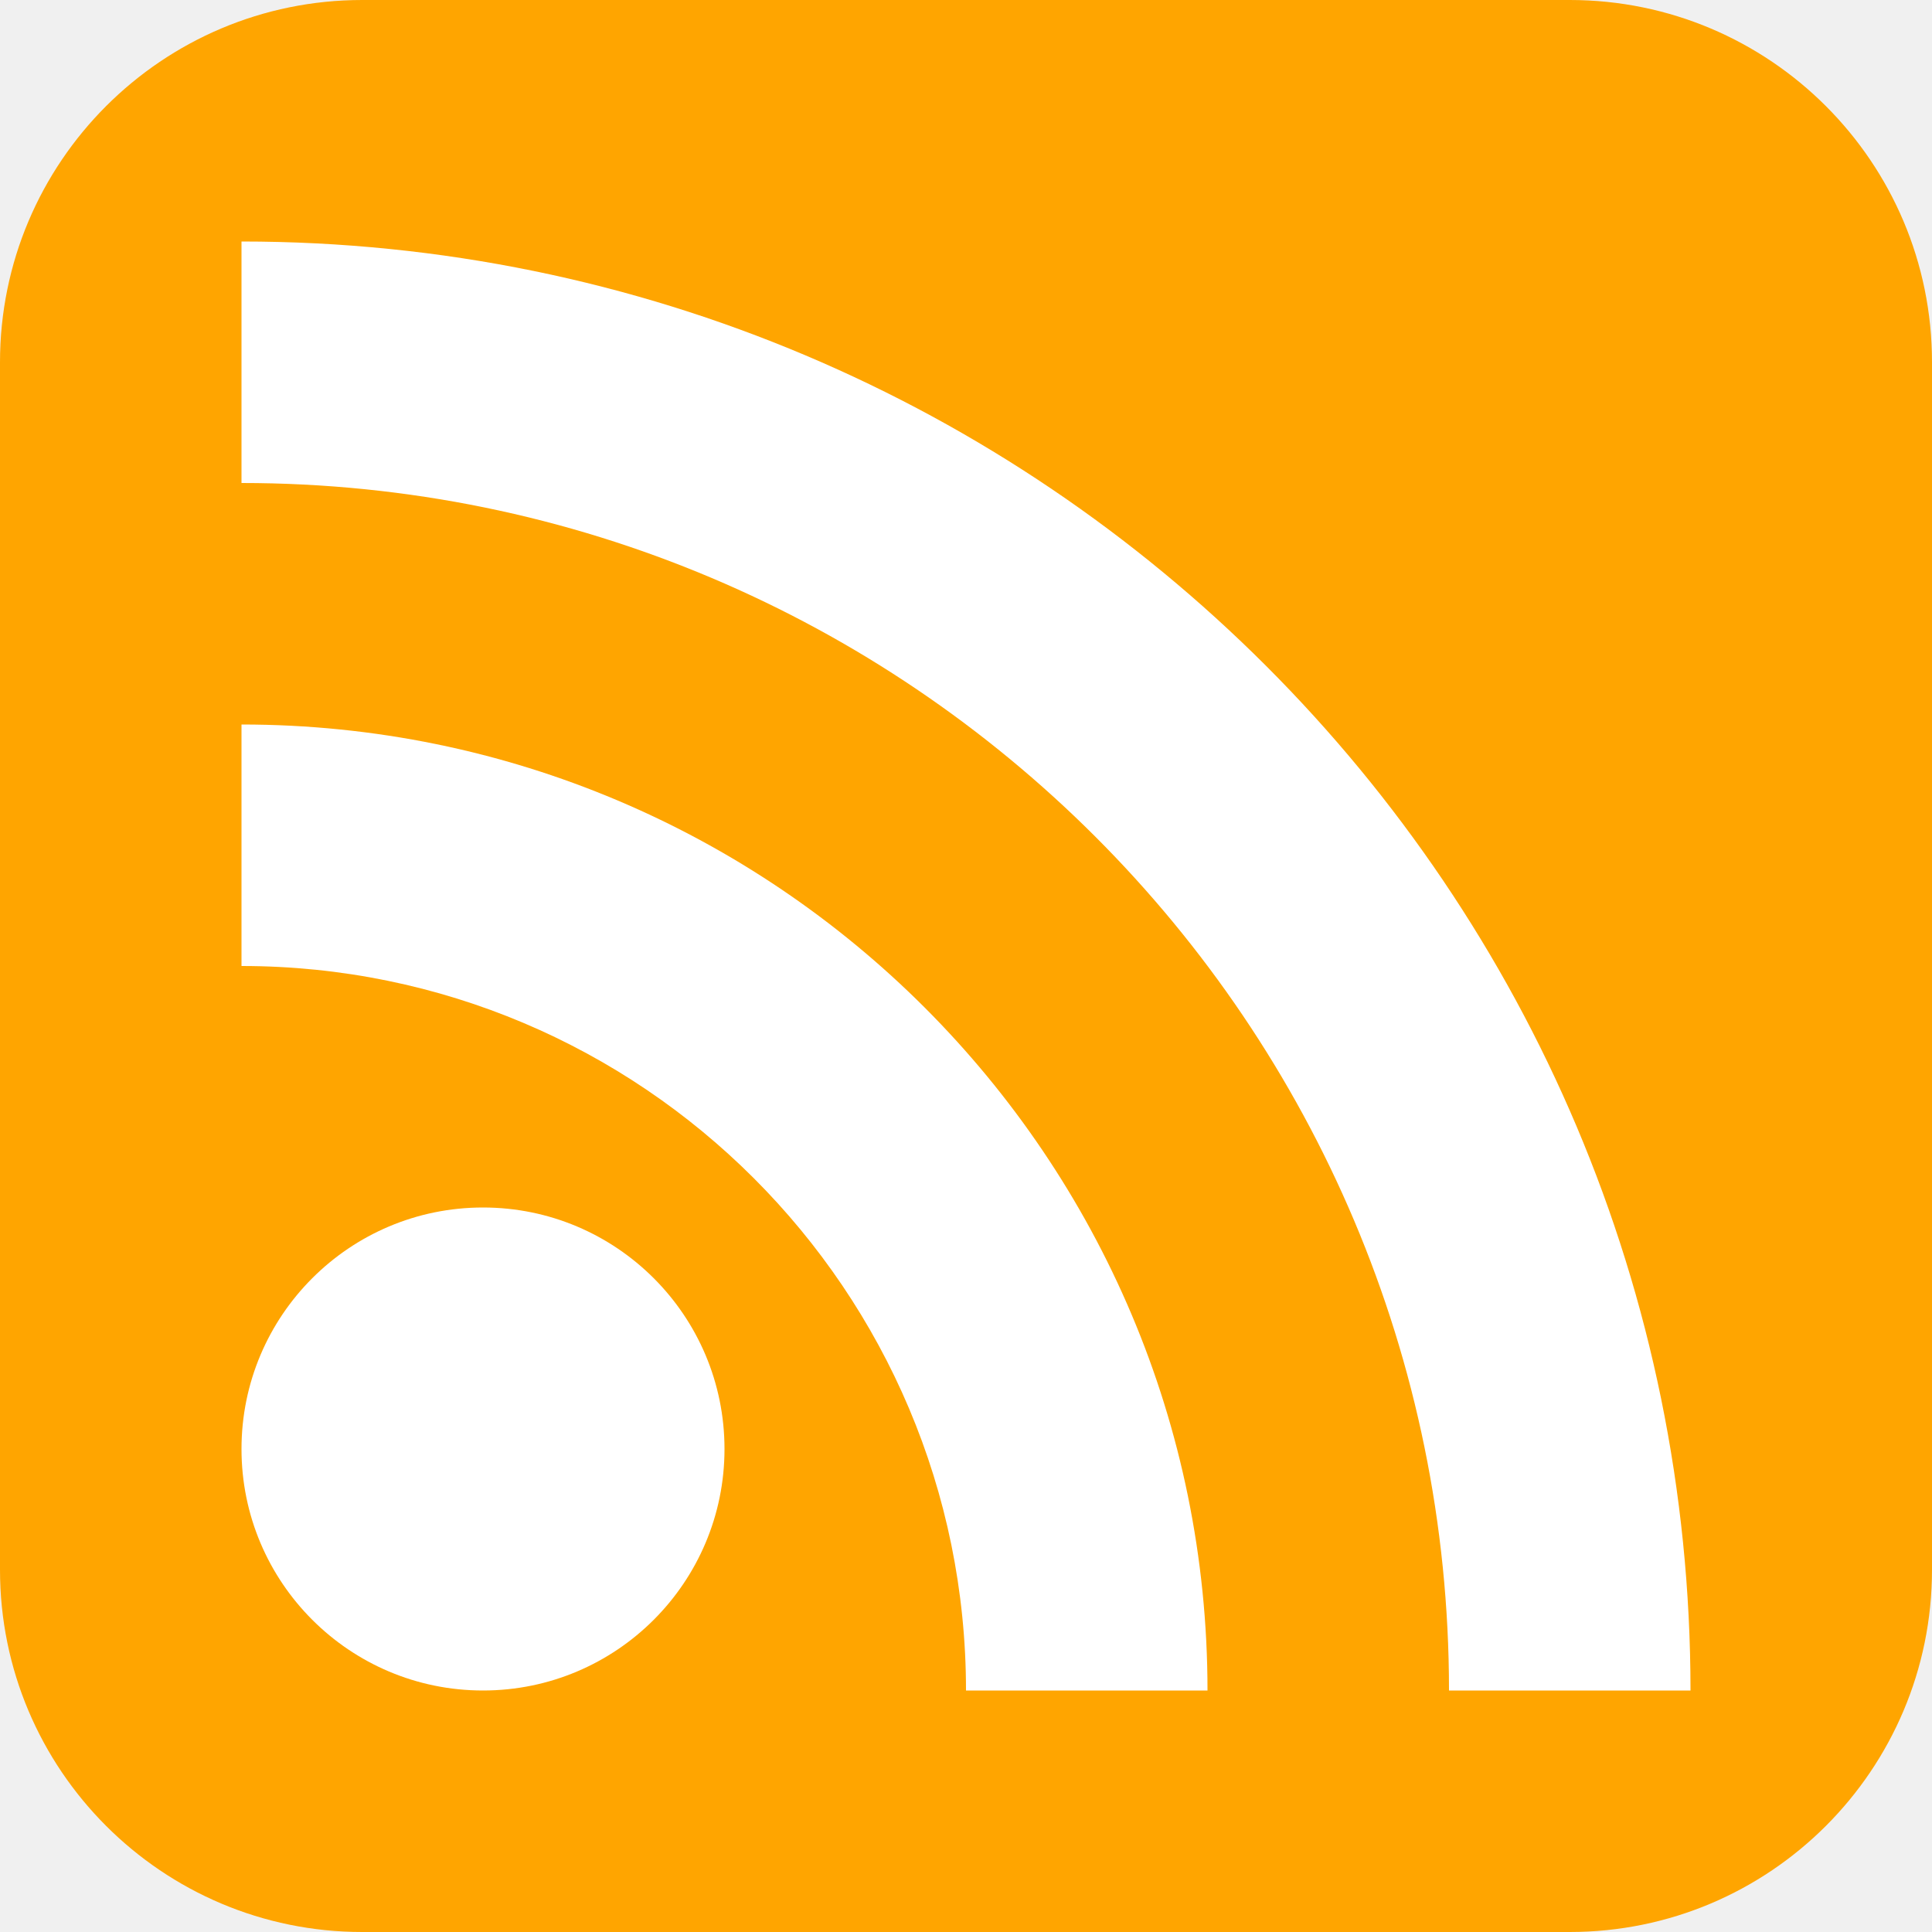
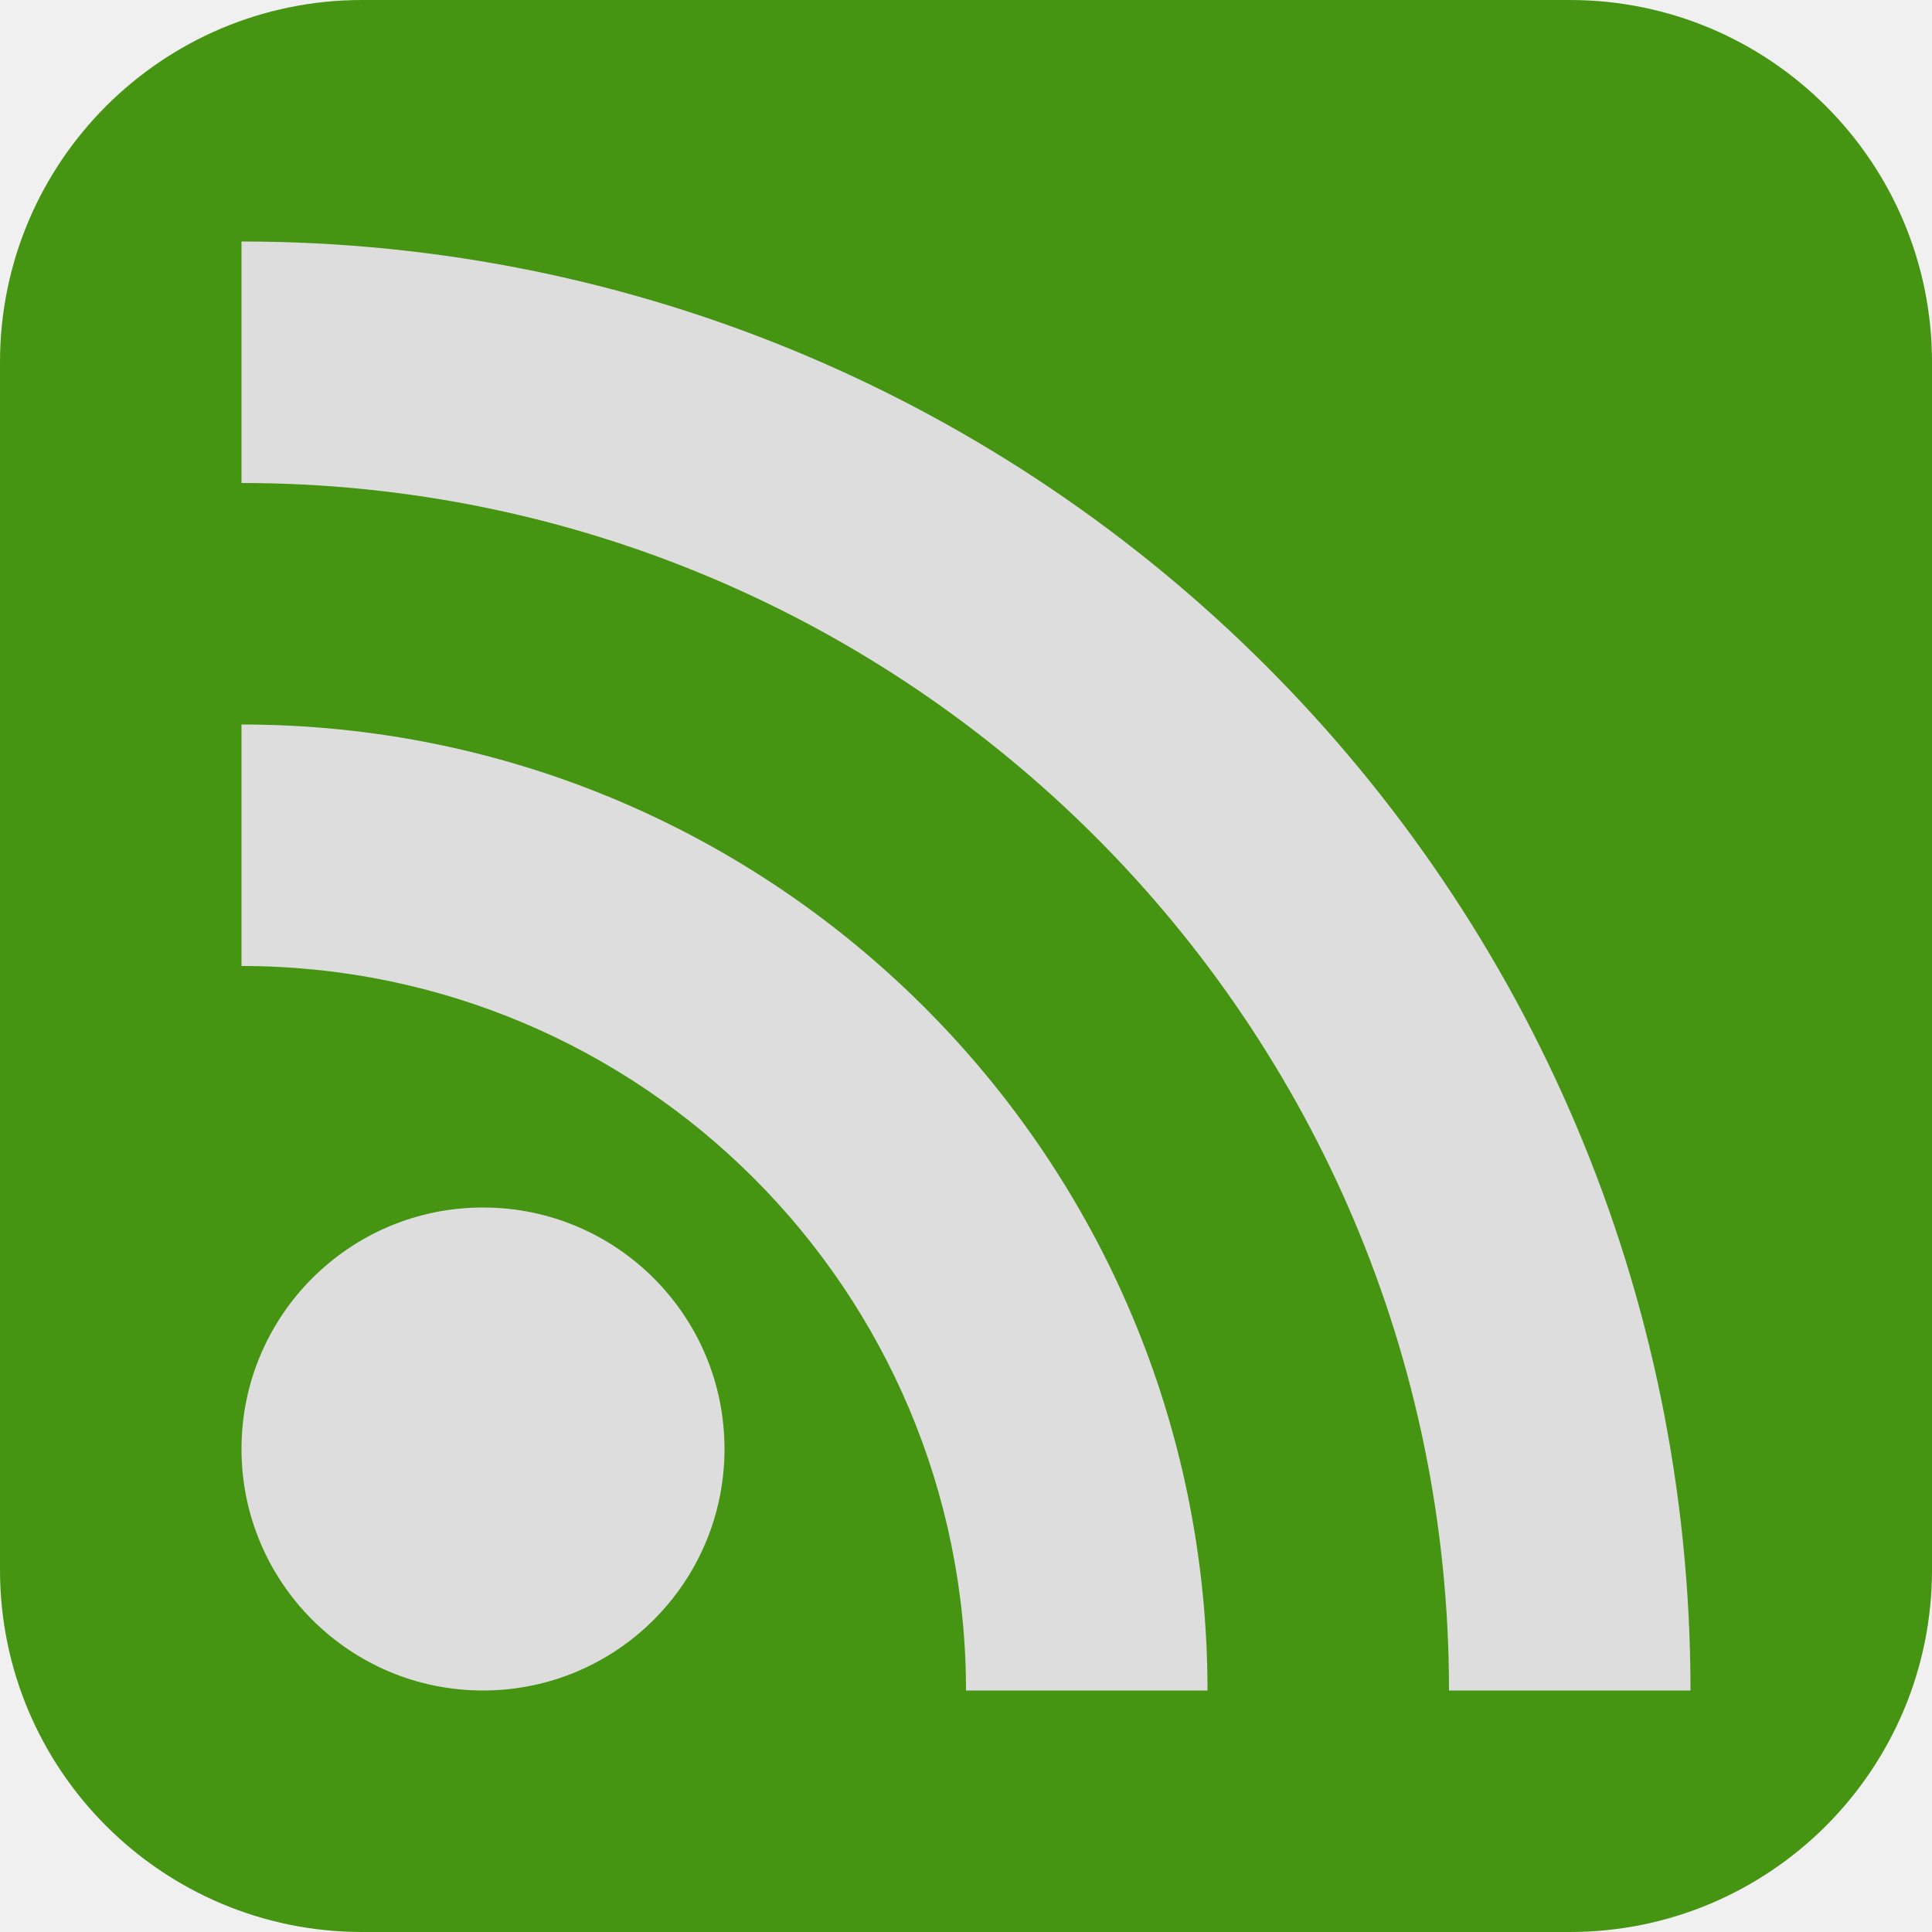
<svg xmlns="http://www.w3.org/2000/svg" id="RSSicon" viewBox="0 0 8 8" width="64" height="64">
  <style type="text/css">
-     .button {stroke: none; fill: orange;}
-     .symbol {stroke: none; fill: white;}
+     .button {stroke: none; fill: #459412;}
+     .symbol {stroke: none; fill: #dddddd;}
  </style>
  <rect class="button" width="8" height="8" rx="1.5" />
  <circle class="symbol" cx="2" cy="6" r="1" />
  <path class="symbol" d="m 1,4 a 3,3 0 0 1 3,3 h 1 a 4,4 0 0 0 -4,-4 z" />
  <path class="symbol" d="m 1,2 a 5,5 0 0 1 5,5 h 1 a 6,6 0 0 0 -6,-6 z" />
</svg>
